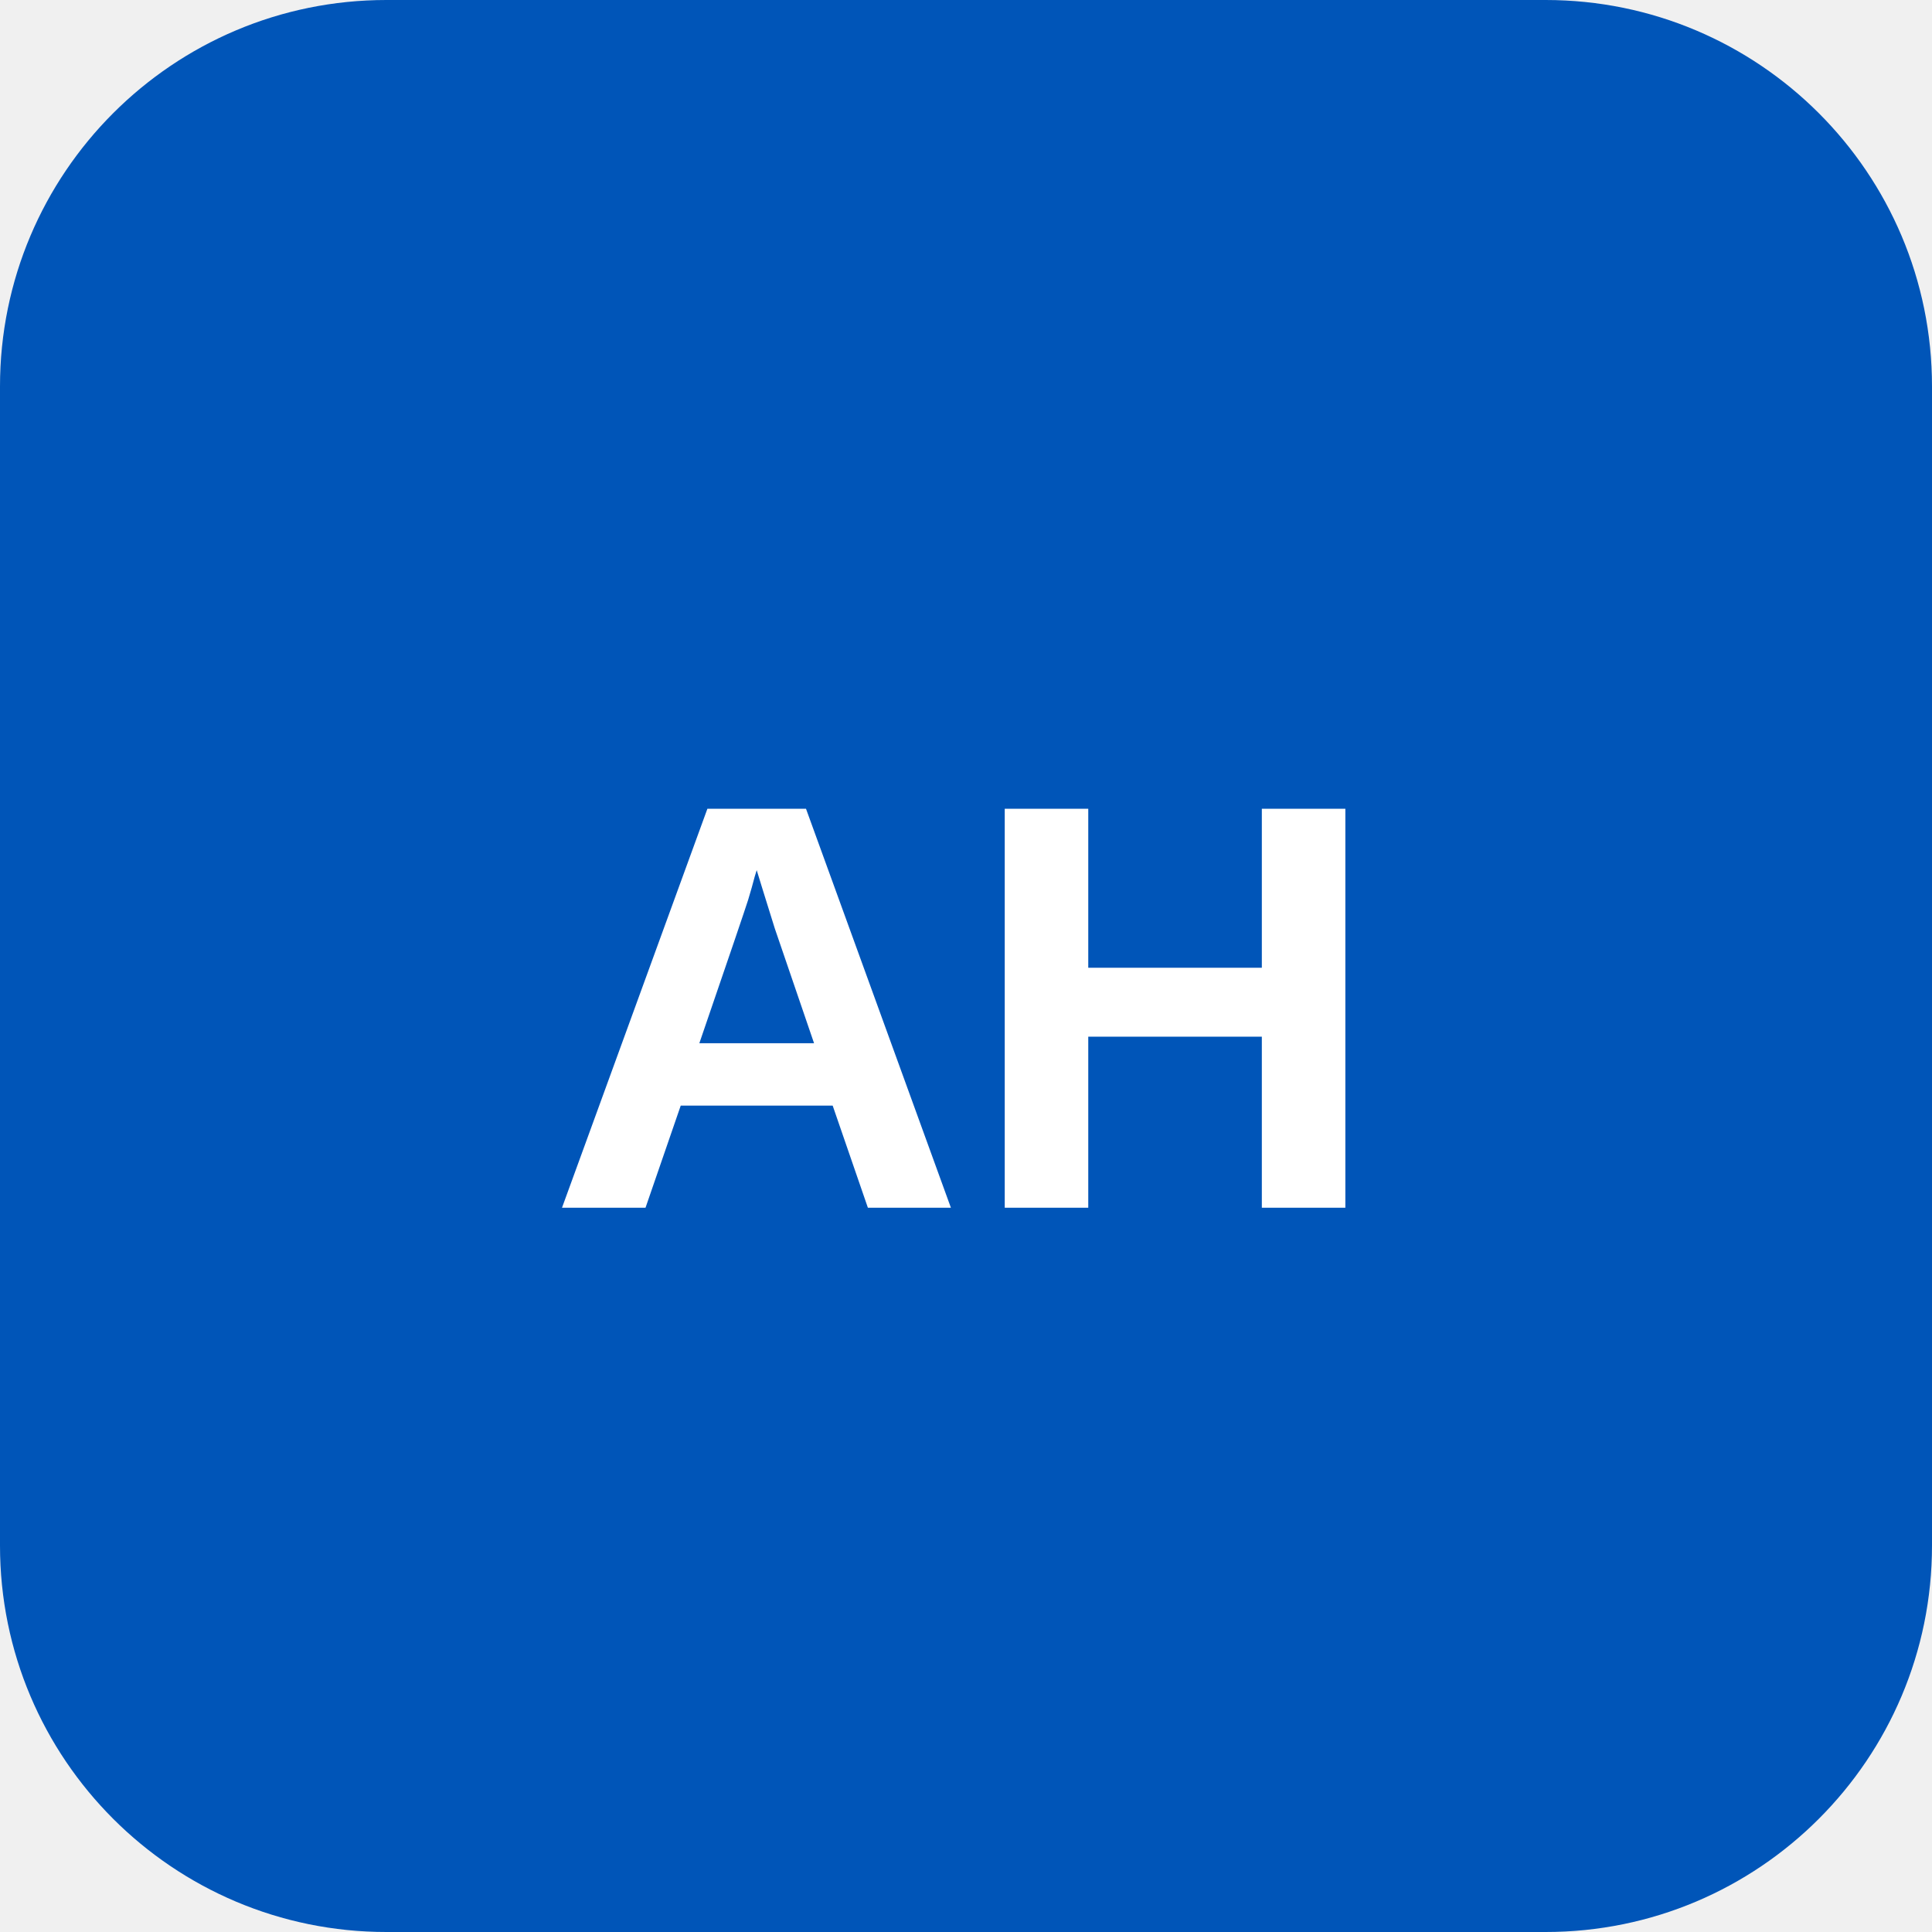
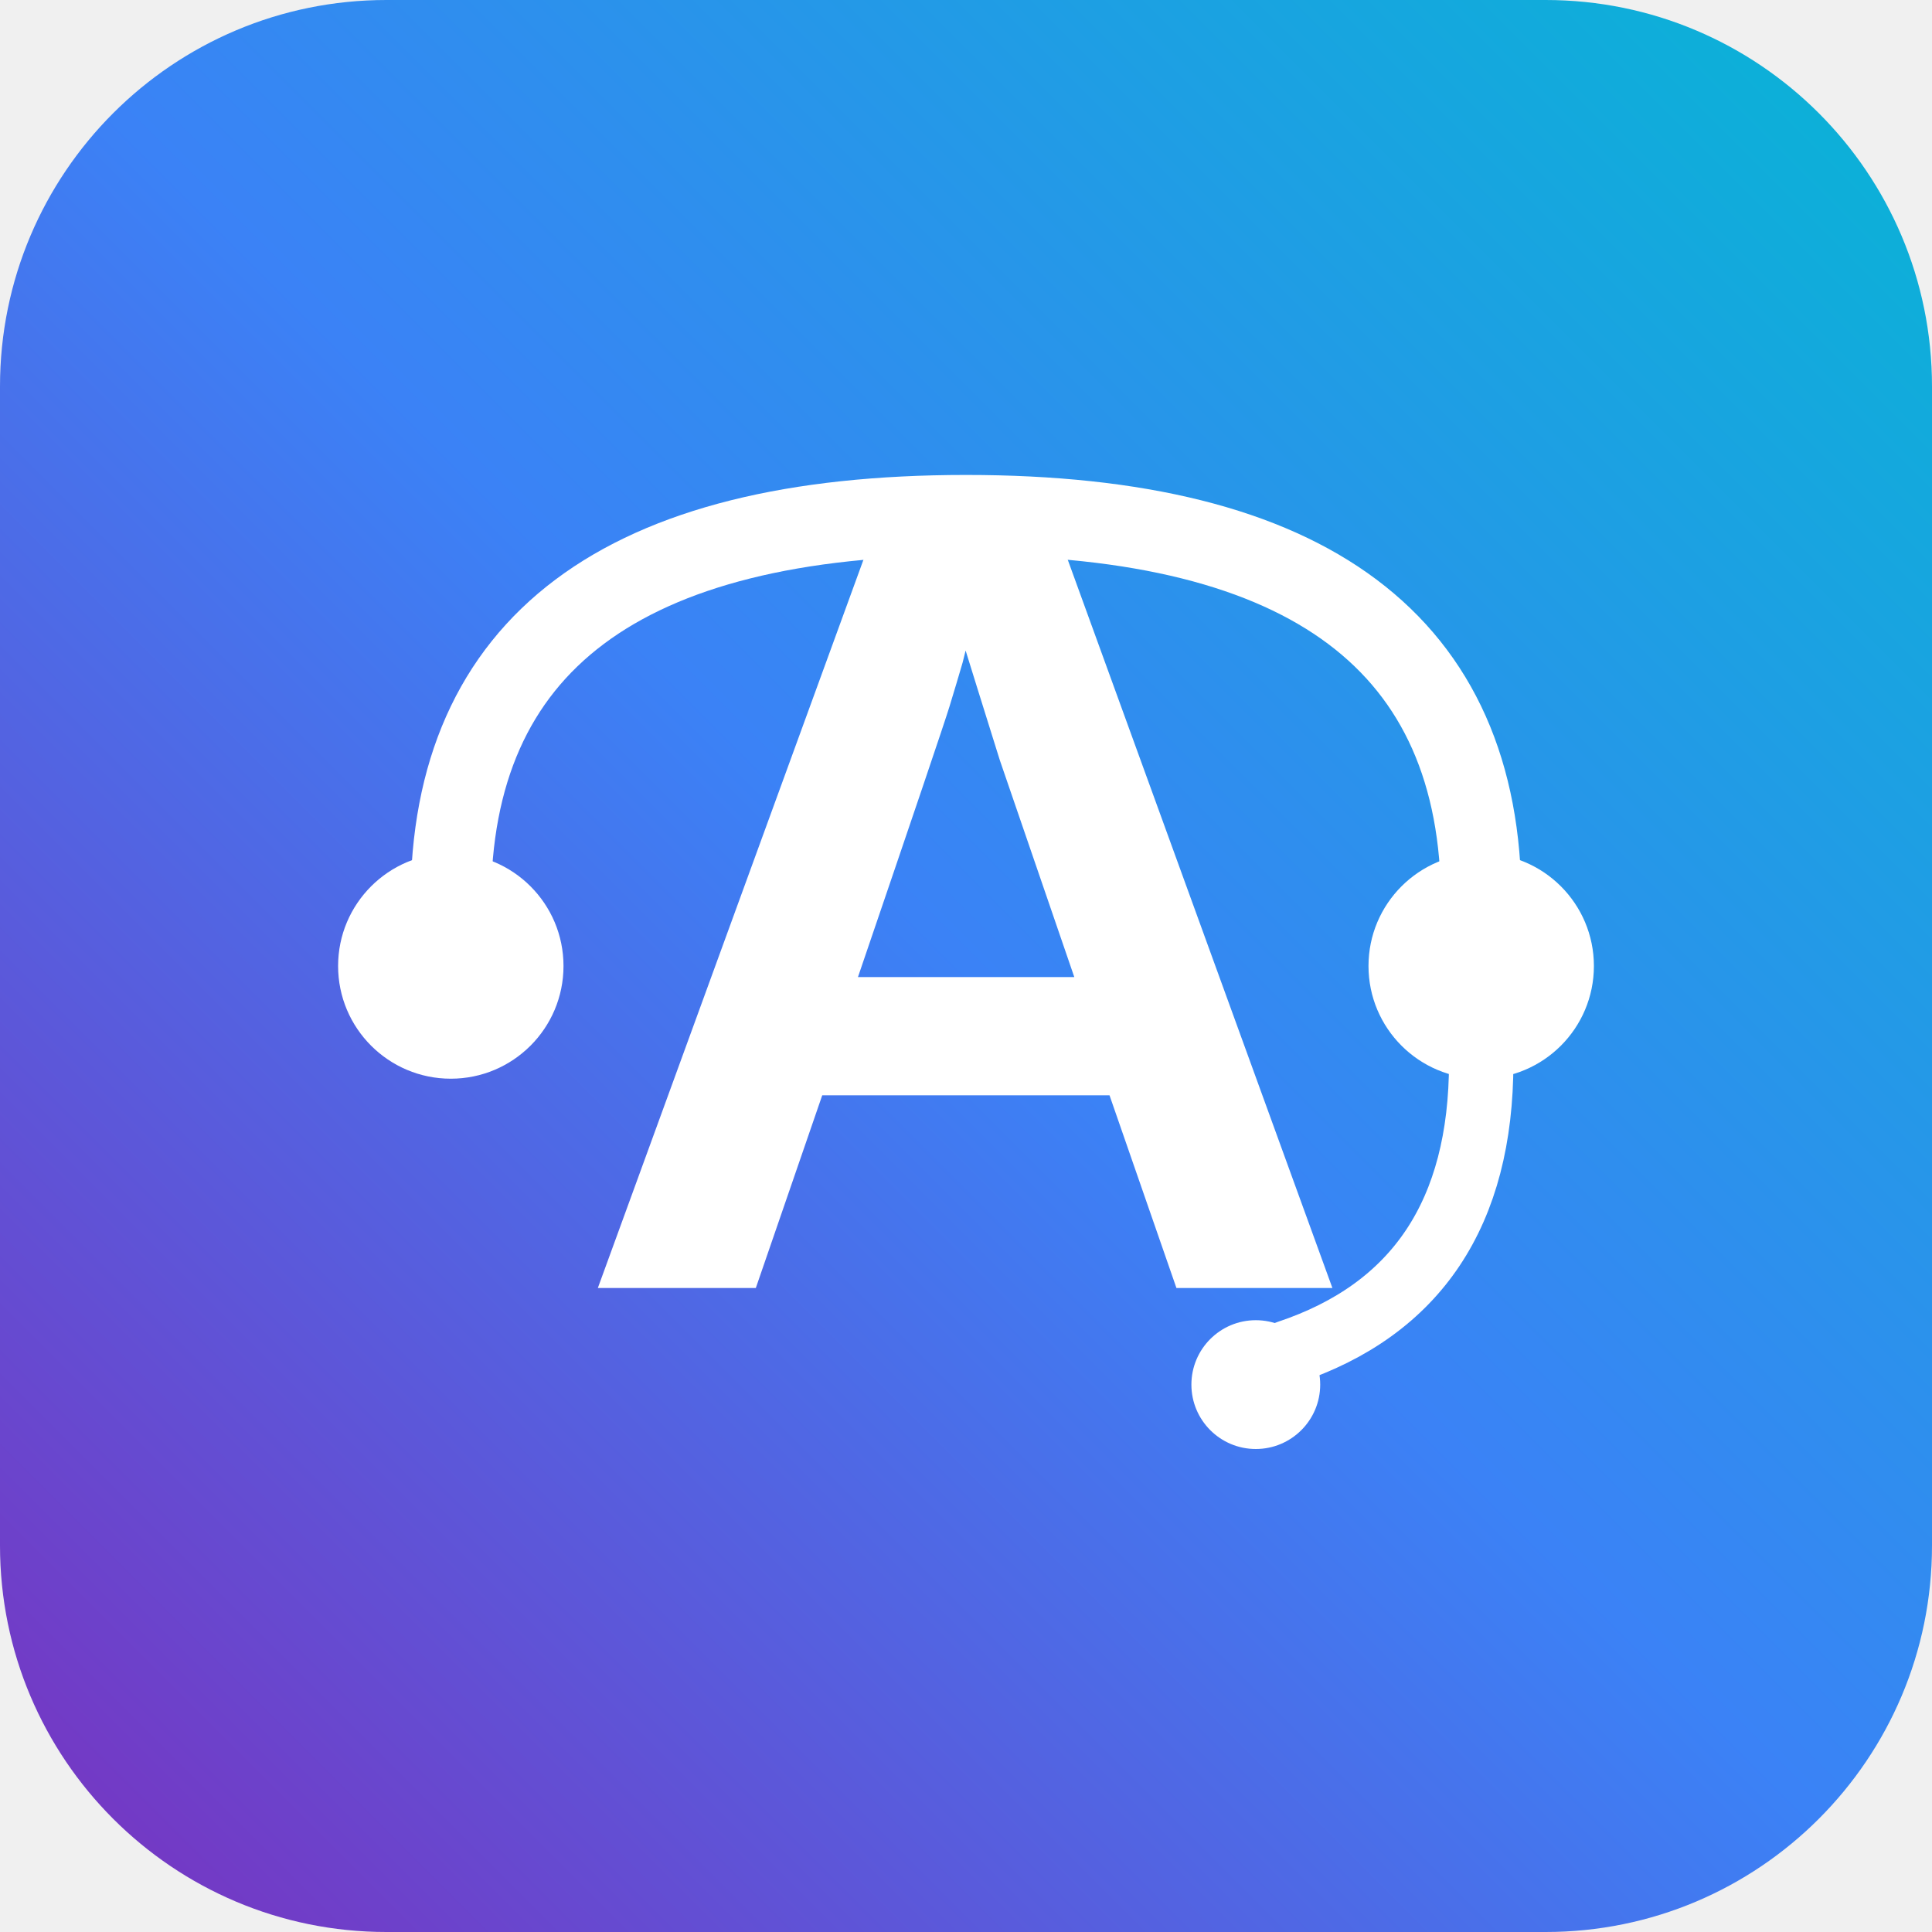
<svg xmlns="http://www.w3.org/2000/svg" viewBox="0 0 60 60">
-   <rect width="60" height="60" rx="12" fill="#0055B8" />
-   <text x="50%" y="54%" dominant-baseline="middle" text-anchor="middle" font-family="Arial,sans-serif" font-weight="700" font-size="18" fill="#ffffff">
-     AH
-   </text>
+   <defs>
+     <linearGradient id="bg" x1="0%" y1="100%" x2="100%" y2="0%">
+       <stop offset="0%" stop-color="#7B2FBE" />
+       <stop offset="50%" stop-color="#3B82F6" />
+       <stop offset="100%" stop-color="#06B6D4" />
+     </linearGradient>
+   </defs>
+   <rect width="60" height="60" rx="12" fill="url(#bg)" />
+   <text x="30" y="40" font-family="Arial,sans-serif" font-weight="900" font-size="34" fill="white" text-anchor="middle">A</text>
+   <path d="M14 28 Q14 16 30 16 Q46 16 46 28" fill="none" stroke="white" stroke-width="2.5" stroke-linecap="round" />
+   <circle cx="14" cy="30" r="3.5" fill="white" />
+   <circle cx="46" cy="30" r="3.5" fill="white" />
+   <path d="M46 33 Q46 40 40 42" fill="none" stroke="white" stroke-width="2" stroke-linecap="round" />
+   <circle cx="39" cy="43" r="2" fill="white" />
</svg>
